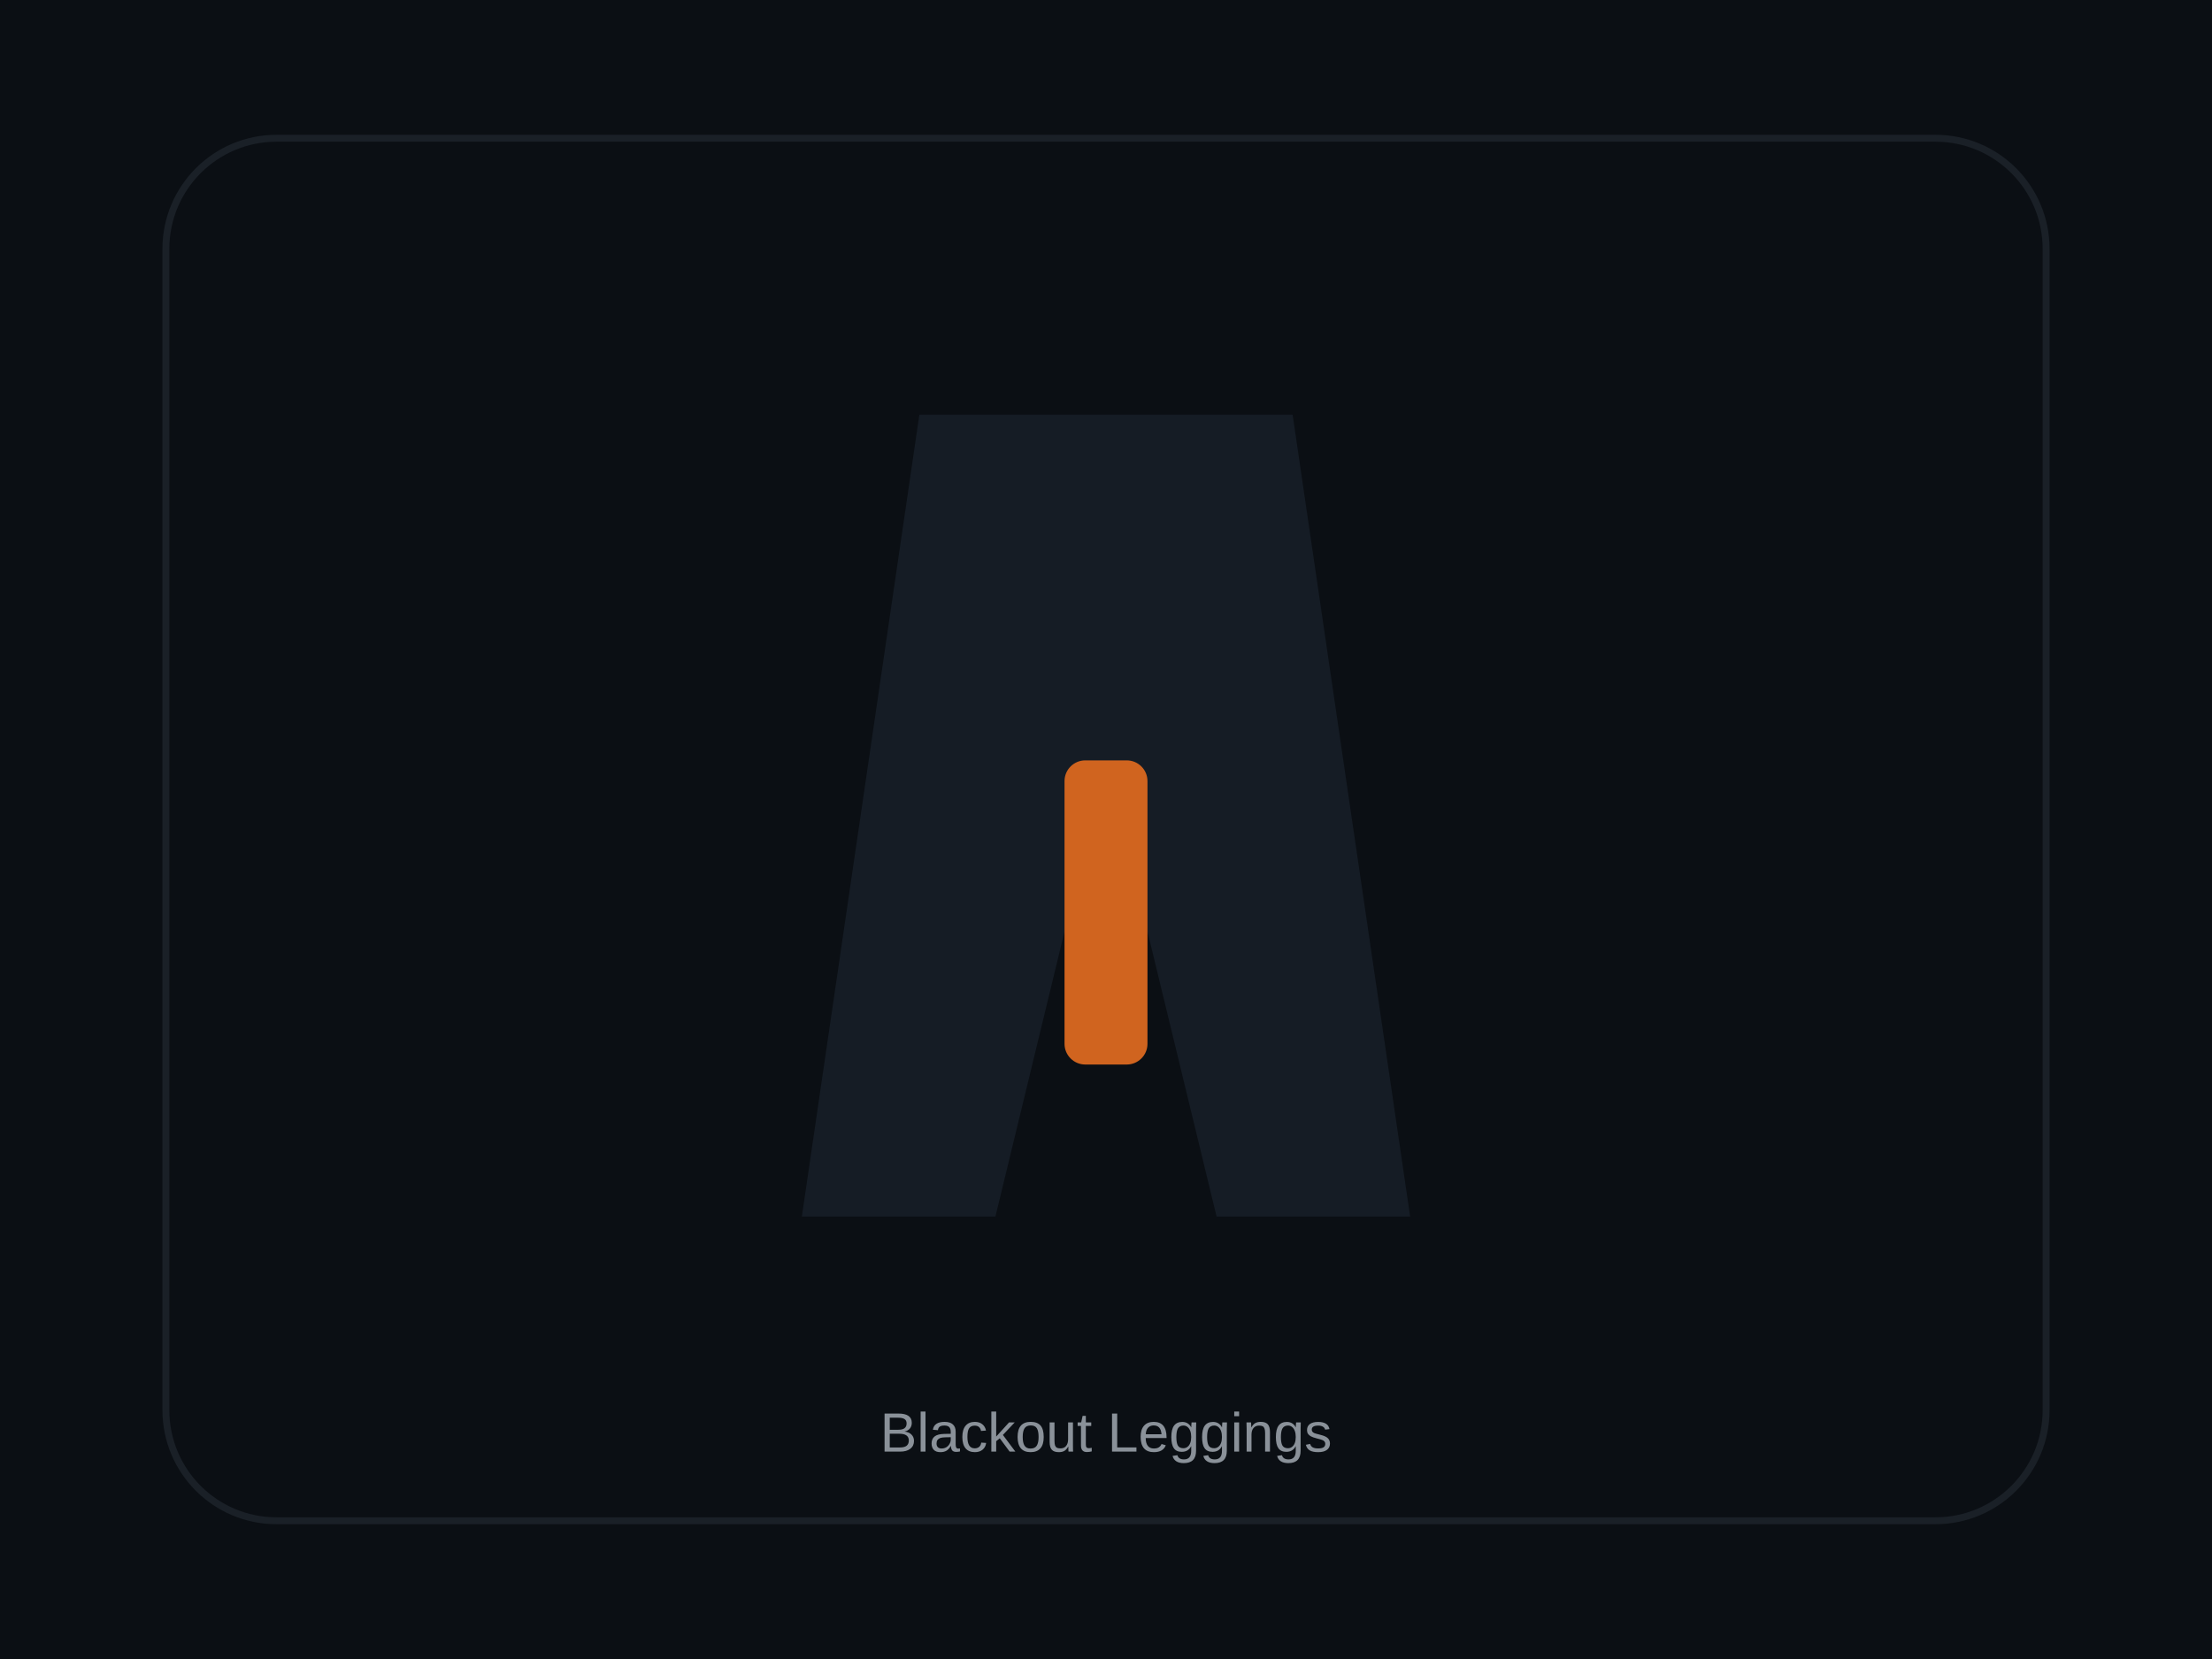
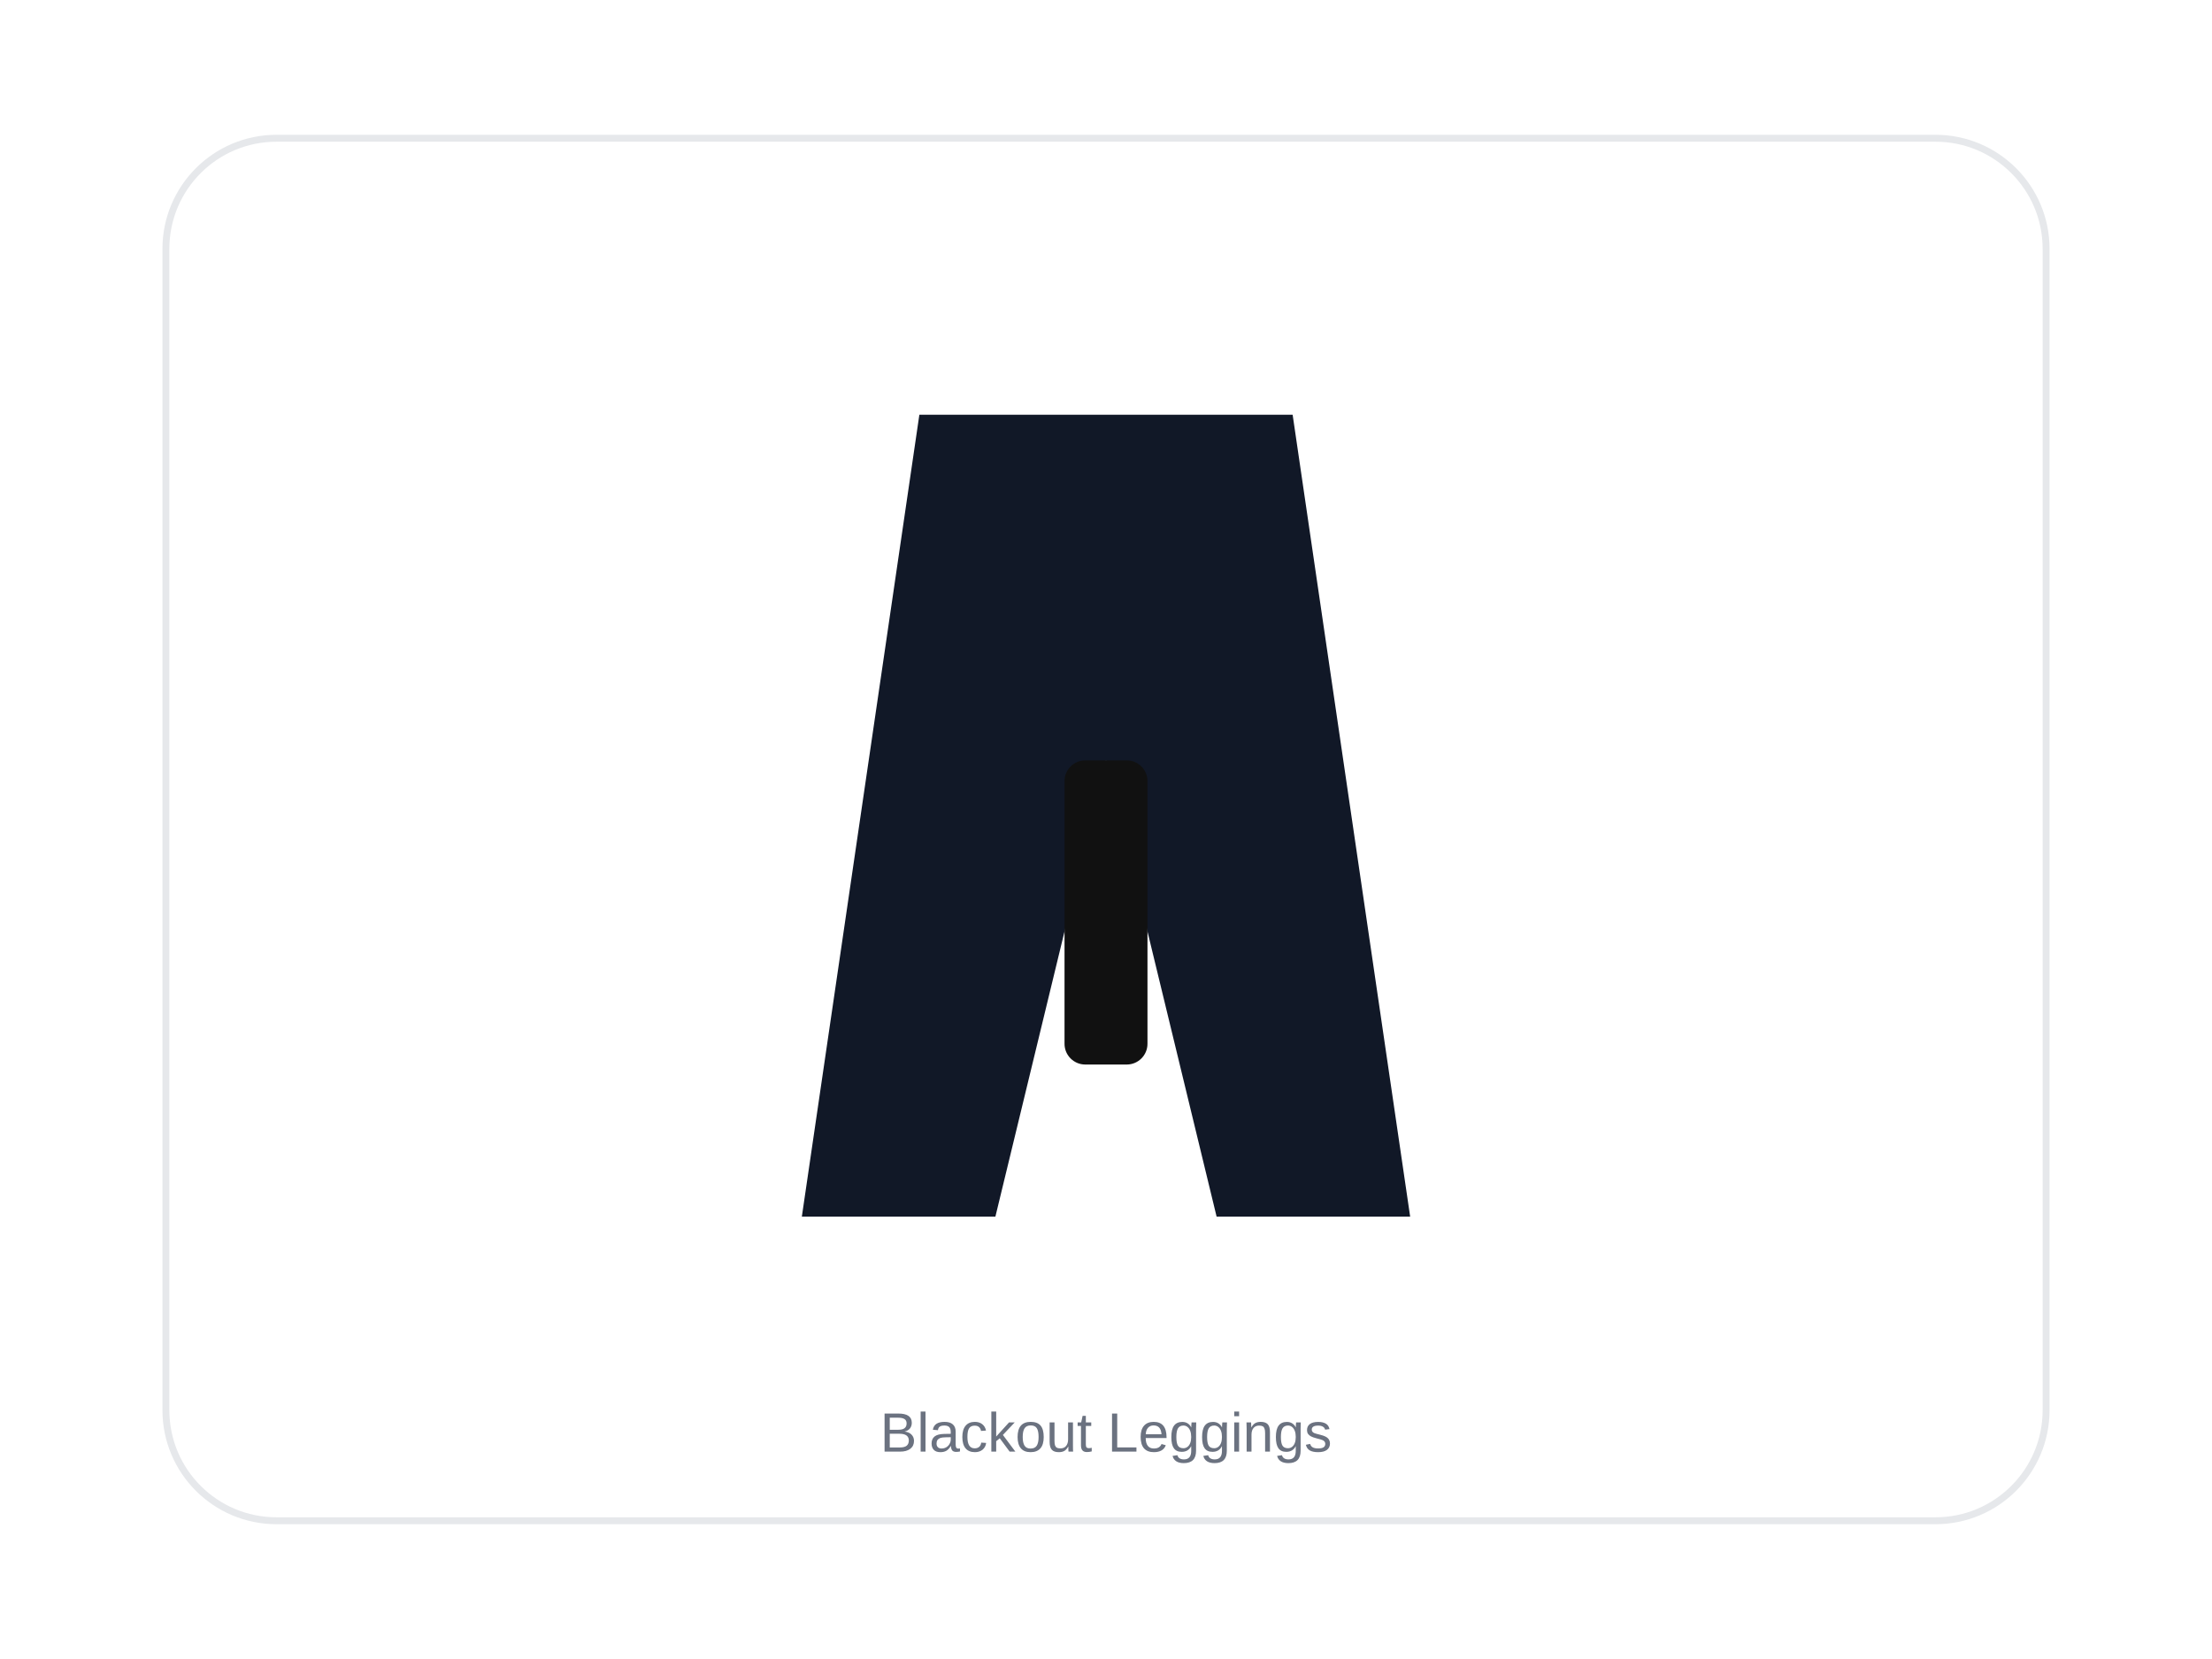
<svg xmlns="http://www.w3.org/2000/svg" width="640" height="480" viewBox="0 0 640 480" fill="none">
-   <rect width="640" height="480" fill="#0B0F14" />
-   <rect x="48" y="40" width="544" height="400" rx="32" stroke="#1A2027" stroke-width="2" />
-   <path d="M266 120H374L408 352H352L320 220L288 352H232L266 120Z" fill="#151C25" />
-   <rect x="308" y="220" width="24" height="88" rx="6" fill="#D0641F" />
-   <text x="320" y="420" fill="#8A9199" font-size="16" font-family="Arial" text-anchor="middle">Blackout Leggings</text>
+   <rect width="640" height="480" fill="#FFFFFF" />
+   <rect x="48" y="40" width="544" height="400" rx="32" stroke="#E6E8EB" stroke-width="2" />
+   <path d="M266 120H374L408 352H352L320 220L288 352H232L266 120Z" fill="#111827" />
+   <rect x="308" y="220" width="24" height="88" rx="6" fill="#111111" />
+   <text x="320" y="420" fill="#6B7280" font-size="16" font-family="Arial" text-anchor="middle">Blackout Leggings</text>
</svg>
